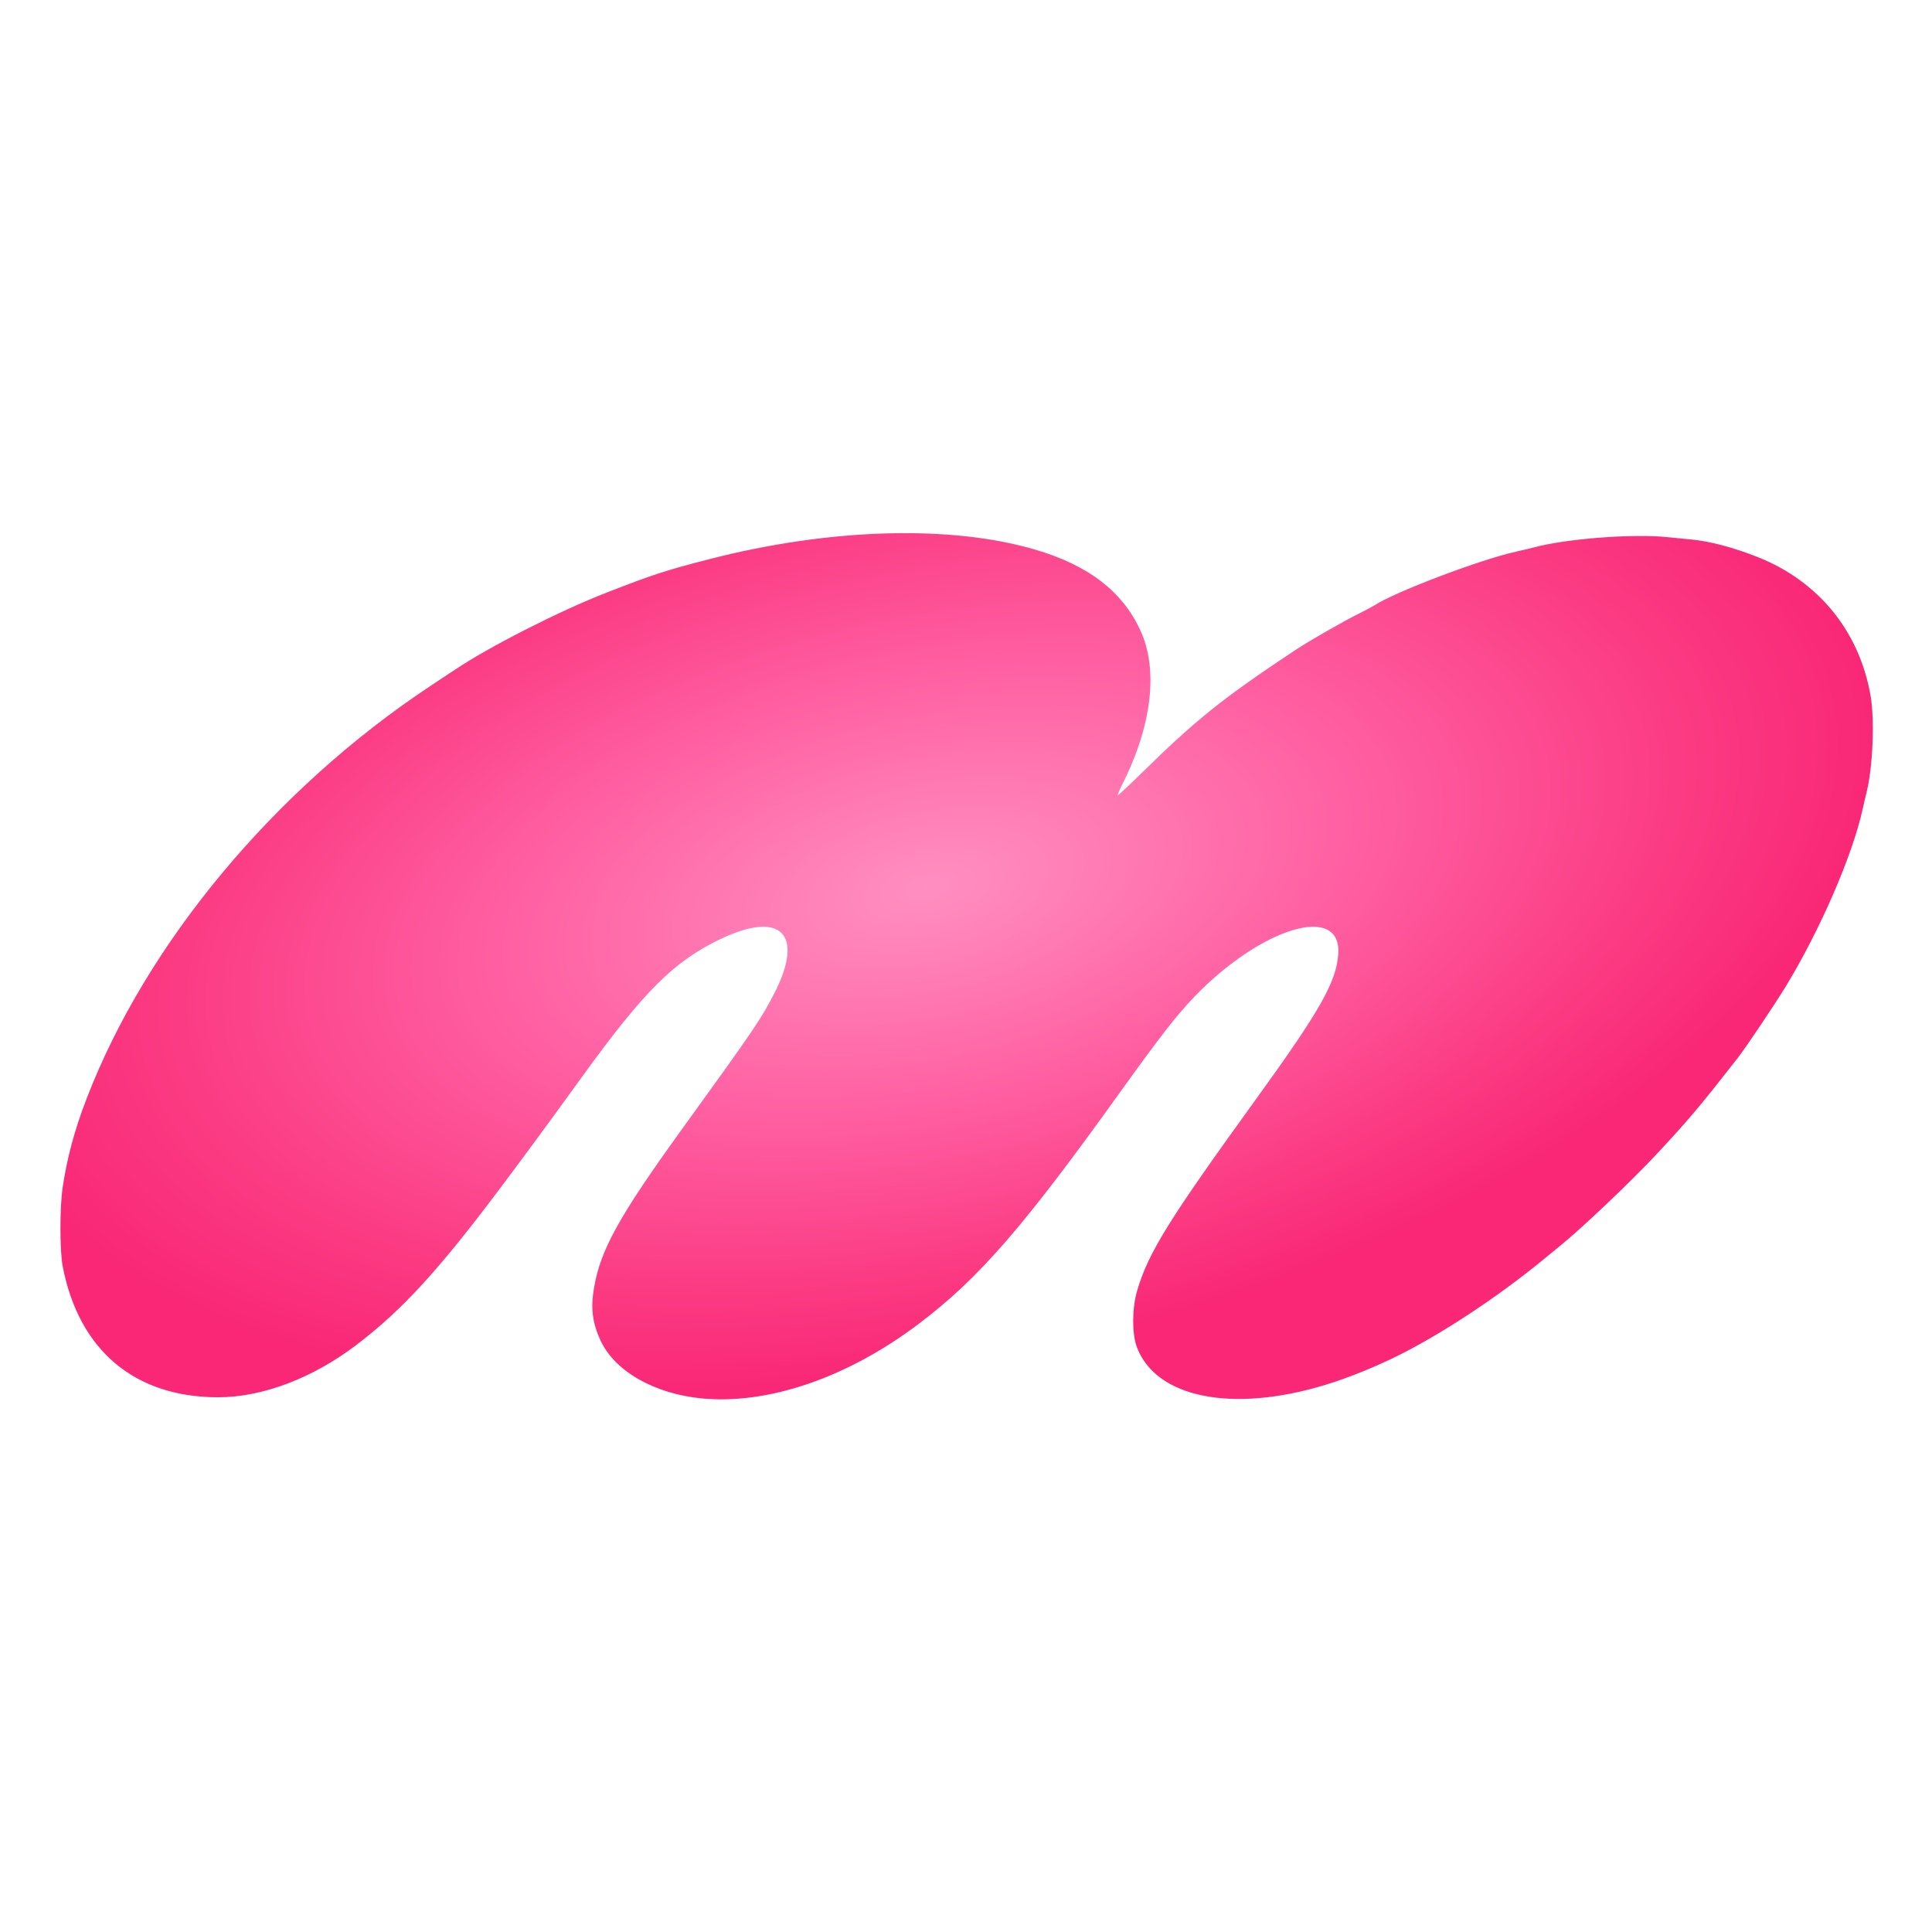
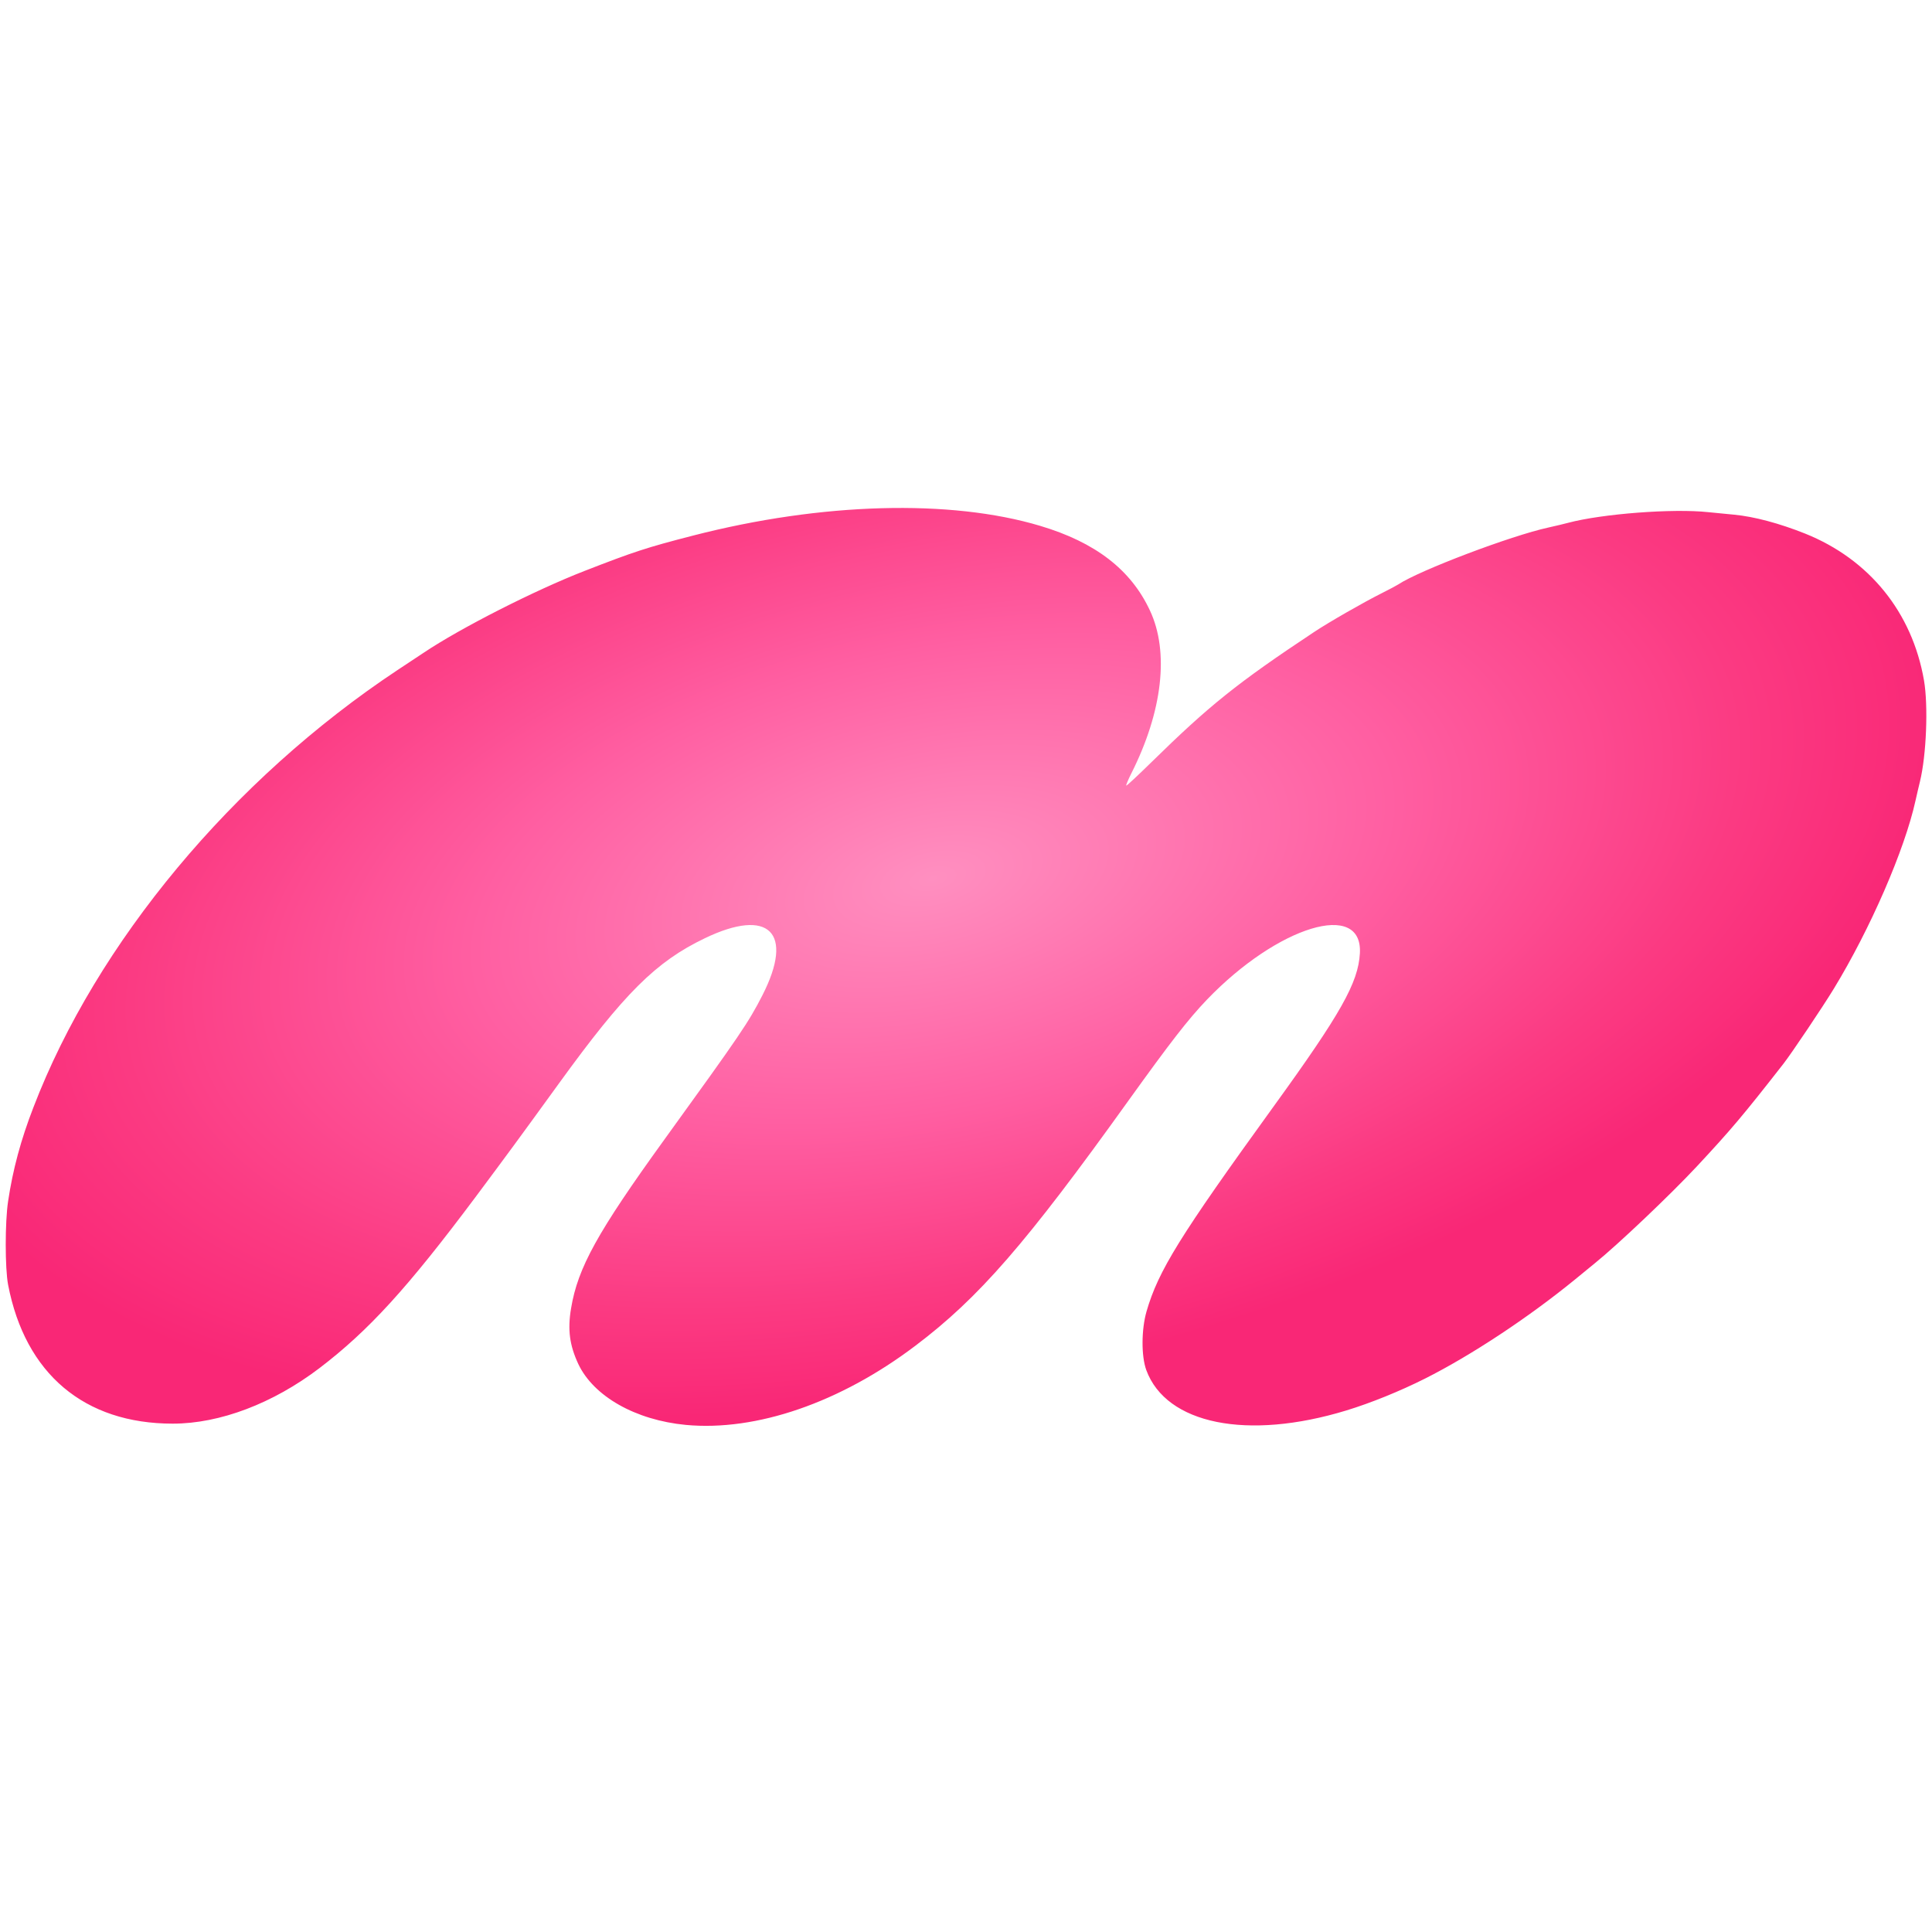
- <svg xmlns="http://www.w3.org/2000/svg" viewBox="216 228 1615 1615">
+ <svg xmlns="http://www.w3.org/2000/svg" viewBox="262 273 1524 1524">
  <defs>
    <radialGradient id="g" gradientUnits="userSpaceOnUse" cx="1000" cy="965" r="1" gradientTransform="translate(1000 965) rotate(-12) scale(820 400) translate(-1000 -965)">
      <stop offset="0" stop-color="#ff8fc0" />
      <stop offset="0.45" stop-color="#ff5fa2" />
      <stop offset="0.8" stop-color="#fb3a82" />
      <stop offset="1" stop-color="#f92776" />
    </radialGradient>
  </defs>
  <path fill="url(#g)" d="M803.0,1397.0C763.3,1393.2 730.3,1374.5 718.2,1349.0C711.3,1334.2 709.6,1321.8 712.5,1304.9C717.8,1273.0 733.2,1245.1 786.0,1172.0C846.3,1088.6 852.4,1079.6 863.4,1058.1C888.7,1008.6 868.7,988.7 818.0,1013.1C779.4,1031.6 754.5,1056.4 703.0,1127.5C668.7,1174.8 663.3,1182.1 637.0,1217.4C583.3,1289.2 552.9,1322.5 514.0,1352.2C477.3,1380.1 435.4,1396.0 398.3,1396.0C328.5,1396.0 281.9,1356.7 268.4,1286.5C265.9,1273.5 265.9,1236.9 268.4,1220.5C272.1,1195.7 278.4,1172.2 288.4,1146.4C338.3,1016.5 445.3,888.0 575.5,801.6C586.0,794.7 595.4,788.4 596.5,787.7C625.3,768.4 683.7,738.7 723.0,723.4C761.8,708.3 772.0,704.9 809.0,695.4C910.1,669.4 1011.7,666.6 1082.5,687.8C1126.1,700.8 1154.1,722.4 1169.1,754.6C1184.4,787.2 1179.1,834.1 1154.4,883.1C1151.9,888.1 1150.1,892.4 1150.4,892.7C1150.7,893.0 1159.6,884.7 1170.2,874.3C1216.0,829.4 1237.9,811.8 1298.5,771.6C1309.9,764.0 1337.6,748.1 1352.0,740.9C1357.8,738.0 1363.6,734.9 1365.0,734.0C1381.5,723.0 1454.0,695.5 1483.5,689.1C1489.0,687.9 1496.0,686.2 1499.0,685.4C1525.7,678.3 1581.5,674.0 1609.5,677.0C1614.5,677.5 1623.7,678.4 1630.0,679.0C1645.7,680.5 1665.6,685.8 1685.9,693.9C1736.5,714.2 1770.4,756.0 1779.7,809.8C1783.1,829.7 1781.6,868.6 1776.5,889.5C1775.7,892.8 1774.1,899.5 1773.0,904.5C1764.5,943.2 1737.3,1005.8 1708.5,1053.0C1699.6,1067.6 1675.4,1103.6 1668.9,1112.0C1636.8,1153.1 1627.7,1163.9 1600.4,1193.2C1579.5,1215.6 1538.1,1254.9 1520.0,1269.5C1516.4,1272.4 1509.5,1278.1 1504.5,1282.2C1467.4,1312.5 1422.2,1342.3 1386.0,1360.5C1366.3,1370.4 1343.1,1379.8 1324.0,1385.6C1246.0,1409.4 1181.9,1396.5 1166.2,1353.7C1162.2,1342.7 1162.3,1321.8 1166.4,1307.5C1175.7,1275.4 1192.5,1248.3 1266.5,1146.0C1319.7,1072.5 1333.4,1048.2 1334.7,1025.0C1337.1,982.9 1270.0,1003.3 1214.0,1061.6C1199.2,1077.1 1185.4,1094.9 1152.0,1141.4C1071.3,1254.0 1034.2,1296.7 984.0,1334.6C924.8,1379.4 858.6,1402.2 803.0,1397.0Z" />
</svg>
